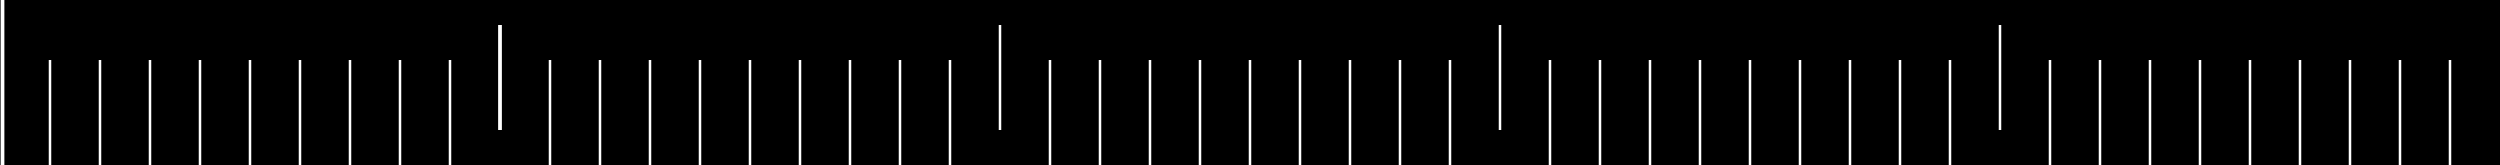
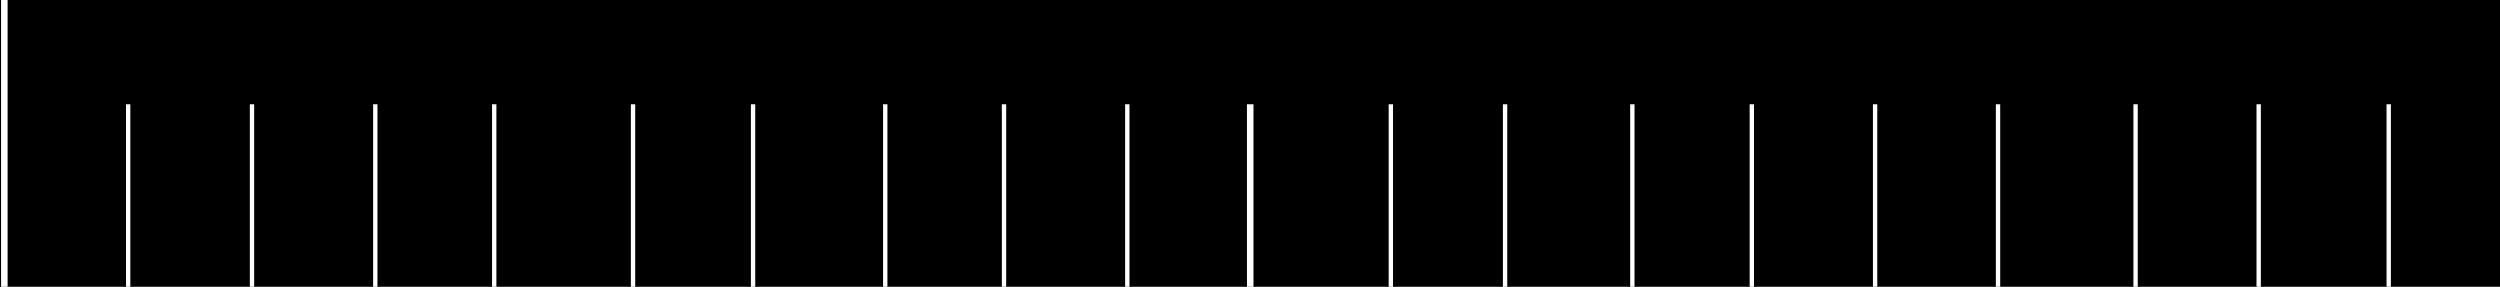
- <svg xmlns="http://www.w3.org/2000/svg" xmlns:ns1="http://vectornator.io" style="fill-rule:evenodd;clip-rule:evenodd;stroke-linecap:round;stroke-linejoin:round;" xml:space="preserve" version="1.1" viewBox="0 0 500 33">
-   <defs />
-   <g id="Untitled" ns1:layerName="Untitled">
-     <path d="M0+0L500+0L500+0L500+33L500+33L0+33L0+33L0+0L0+0Z" opacity="1" fill="#000000" />
+ <svg xmlns="http://www.w3.org/2000/svg" version="1.1" id="Layer_1" x="0px" y="0px" width="287.7px" height="33px" viewBox="-100.85 0 287.7 33" style="enable-background:new -100.85 0 287.7 33;" xml:space="preserve">
+   <rect x="-100.85" width="288.35" height="33" />
+   <g id="Layer_2" style="display:none;">
+     <rect x="0" y="-15" style="display:inline;" width="86" height="57" />
  </g>
-   <g id="Layer_2" ns1:layerName="Layer_2" visibility="hidden">
-     <path d="M-100.85-15L-14.85-15L-14.85-15L-14.85+42L-14.85+42L-100.85+42L-100.85+42L-100.85-15L-100.85-15Z" opacity="1" fill="#000000" />
-   </g>
-   <g id="Untitled_2" ns1:layerName="Untitled">
-     <path stroke="#ffffff" stroke-width="0.75" d="M0.5+0L0.5+33" fill="none" stroke-linecap="butt" opacity="1" stroke-linejoin="miter" />
-     <path stroke="#ffffff" stroke-width="0.5" d="M20+12L20+33" fill="none" stroke-linecap="butt" opacity="1" stroke-linejoin="miter" />
-     <path stroke="#ffffff" stroke-width="0.5" d="M10+12L10+33" fill="none" stroke-linecap="butt" opacity="1" stroke-linejoin="miter" />
-     <path stroke="#ffffff" stroke-width="0.5" d="M40+12L40+33" fill="none" stroke-linecap="butt" opacity="1" stroke-linejoin="miter" />
-     <path stroke="#ffffff" stroke-width="0.5" d="M30+12L30+33" fill="none" stroke-linecap="butt" opacity="1" stroke-linejoin="miter" />
-     <path stroke="#ffffff" stroke-width="0.5" d="M50+12L50+33" fill="none" stroke-linecap="butt" opacity="1" stroke-linejoin="miter" />
-     <path stroke="#ffffff" stroke-width="0.5" d="M60+12L60+33" fill="none" stroke-linecap="butt" opacity="1" stroke-linejoin="miter" />
-     <path stroke="#ffffff" stroke-width="0.5" d="M80+12L80+33" fill="none" stroke-linecap="butt" opacity="1" stroke-linejoin="miter" />
-     <path stroke="#ffffff" stroke-width="0.5" d="M70+12L70+33" fill="none" stroke-linecap="butt" opacity="1" stroke-linejoin="miter" />
-     <path stroke="#ffffff" stroke-width="0.75" d="M100+5L100+26" fill="none" stroke-linecap="butt" opacity="1" stroke-linejoin="miter" />
-     <path stroke="#ffffff" stroke-width="0.5" d="M90+12L90+33" fill="none" stroke-linecap="butt" opacity="1" stroke-linejoin="miter" />
-     <path stroke="#ffffff" stroke-width="0.5" d="M110+12L110+33" fill="none" stroke-linecap="butt" opacity="1" stroke-linejoin="miter" />
-     <path stroke="#ffffff" stroke-width="0.5" d="M130+12L130+33" fill="none" stroke-linecap="butt" opacity="1" stroke-linejoin="miter" />
-     <path stroke="#ffffff" stroke-width="0.5" d="M120+12L120+33" fill="none" stroke-linecap="butt" opacity="1" stroke-linejoin="miter" />
-     <path stroke="#ffffff" stroke-width="0.5" d="M140+12L140+33" fill="none" stroke-linecap="butt" opacity="1" stroke-linejoin="miter" />
-     <path stroke="#ffffff" stroke-width="0.5" d="M160+12L160+33" fill="none" stroke-linecap="butt" opacity="1" stroke-linejoin="miter" />
-     <path stroke="#ffffff" stroke-width="0.5" d="M150+12L150+33" fill="none" stroke-linecap="butt" opacity="1" stroke-linejoin="miter" />
-     <path stroke="#ffffff" stroke-width="0.5" d="M170+12L170+33" fill="none" stroke-linecap="butt" opacity="1" stroke-linejoin="miter" />
-     <path stroke="#ffffff" stroke-width="0.5" d="M180+12L180+33" fill="none" stroke-linecap="butt" opacity="1" stroke-linejoin="miter" />
-     <path stroke="#ffffff" stroke-width="0.5" d="M270+12L270+33" fill="none" stroke-linecap="butt" opacity="1" stroke-linejoin="miter" />
-     <path stroke="#ffffff" stroke-width="0.5" d="M190+12L190+33" fill="none" stroke-linecap="butt" opacity="1" stroke-linejoin="miter" />
-     <path stroke="#ffffff" stroke-width="0.5" d="M200+5L200+26" fill="none" stroke-linecap="butt" opacity="1" stroke-linejoin="miter" />
-     <path stroke="#ffffff" stroke-width="0.5" d="M210+12L210+33" fill="none" stroke-linecap="butt" opacity="1" stroke-linejoin="miter" />
-     <path stroke="#ffffff" stroke-width="0.5" d="M220+12L220+33" fill="none" stroke-linecap="butt" opacity="1" stroke-linejoin="miter" />
-     <path stroke="#ffffff" stroke-width="0.5" d="M230+12L230+33" fill="none" stroke-linecap="butt" opacity="1" stroke-linejoin="miter" />
-     <path stroke="#ffffff" stroke-width="0.5" d="M240+12L240+33" fill="none" stroke-linecap="butt" opacity="1" stroke-linejoin="miter" />
-     <path stroke="#ffffff" stroke-width="0.5" d="M250+12L250+33" fill="none" stroke-linecap="butt" opacity="1" stroke-linejoin="miter" />
-     <path stroke="#ffffff" stroke-width="0.5" d="M260+12L260+33" fill="none" stroke-linecap="butt" opacity="1" stroke-linejoin="miter" />
-     <path stroke="#ffffff" stroke-width="0.5" d="M280+12L280+33" fill="none" stroke-linecap="butt" opacity="1" stroke-linejoin="miter" />
-     <path stroke="#ffffff" stroke-width="0.5" d="M300+5L300+26" fill="none" stroke-linecap="butt" opacity="1" stroke-linejoin="miter" />
-     <path stroke="#ffffff" stroke-width="0.5" d="M290+12L290+33" fill="none" stroke-linecap="butt" opacity="1" stroke-linejoin="miter" />
-     <path stroke="#ffffff" stroke-width="0.5" d="M310+12L310+33" fill="none" stroke-linecap="butt" opacity="1" stroke-linejoin="miter" />
-     <path stroke="#ffffff" stroke-width="0.5" d="M320+12L320+33" fill="none" stroke-linecap="butt" opacity="1" stroke-linejoin="miter" />
-     <path stroke="#ffffff" stroke-width="0.5" d="M330+12L330+33" fill="none" stroke-linecap="butt" opacity="1" stroke-linejoin="miter" />
-     <path stroke="#ffffff" stroke-width="0.5" d="M350+12L350+33" fill="none" stroke-linecap="butt" opacity="1" stroke-linejoin="miter" />
-     <path stroke="#ffffff" stroke-width="0.5" d="M340+12L340+33" fill="none" stroke-linecap="butt" opacity="1" stroke-linejoin="miter" />
-     <path stroke="#ffffff" stroke-width="0.5" d="M360+12L360+33" fill="none" stroke-linecap="butt" opacity="1" stroke-linejoin="miter" />
-     <path stroke="#ffffff" stroke-width="0.5" d="M370+12L370+33" fill="none" stroke-linecap="butt" opacity="1" stroke-linejoin="miter" />
-     <path stroke="#ffffff" stroke-width="0.5" d="M380+12L380+33" fill="none" stroke-linecap="butt" opacity="1" stroke-linejoin="miter" />
-     <path stroke="#ffffff" stroke-width="0.5" d="M390+12L390+33" fill="none" stroke-linecap="butt" opacity="1" stroke-linejoin="miter" />
-     <path stroke="#ffffff" stroke-width="0.5" d="M400+5L400+26" fill="none" stroke-linecap="butt" opacity="1" stroke-linejoin="miter" />
-     <path stroke="#ffffff" stroke-width="0.5" d="M410+12L410+33" fill="none" stroke-linecap="butt" opacity="1" stroke-linejoin="miter" />
-     <path stroke="#ffffff" stroke-width="0.5" d="M420+12L420+33" fill="none" stroke-linecap="butt" opacity="1" stroke-linejoin="miter" />
-     <path stroke="#ffffff" stroke-width="0.5" d="M430+12L430+33" fill="none" stroke-linecap="butt" opacity="1" stroke-linejoin="miter" />
-     <path stroke="#ffffff" stroke-width="0.5" d="M440+12L440+33" fill="none" stroke-linecap="butt" opacity="1" stroke-linejoin="miter" />
-     <path stroke="#ffffff" stroke-width="0.5" d="M450+12L450+33" fill="none" stroke-linecap="butt" opacity="1" stroke-linejoin="miter" />
-     <path stroke="#ffffff" stroke-width="0.5" d="M460+12L460+33" fill="none" stroke-linecap="butt" opacity="1" stroke-linejoin="miter" />
-     <path stroke="#ffffff" stroke-width="0.5" d="M470+12L470+33" fill="none" stroke-linecap="butt" opacity="1" stroke-linejoin="miter" />
-     <path stroke="#ffffff" stroke-width="0.5" d="M480+12L480+33" fill="none" stroke-linecap="butt" opacity="1" stroke-linejoin="miter" />
-     <path stroke="#ffffff" stroke-width="0.5" d="M490+12L490+33" fill="none" stroke-linecap="butt" opacity="1" stroke-linejoin="miter" />
-   </g>
+   <line style="fill:none;stroke:#FFFFFF;stroke-width:0.75;stroke-miterlimit:10;" x1="-100.35" y1="0" x2="-100.35" y2="33" />
+   <line style="fill:none;stroke:#FFFFFF;stroke-width:0.5;stroke-miterlimit:10;" x1="-71.85" y1="12" x2="-71.85" y2="33" />
+   <line style="fill:none;stroke:#FFFFFF;stroke-width:0.5;stroke-miterlimit:10;" x1="-86.1" y1="12" x2="-86.1" y2="33" />
+   <line style="fill:none;stroke:#FFFFFF;stroke-width:0.5;stroke-miterlimit:10;" x1="-43.975" y1="12" x2="-43.975" y2="33" />
+   <line style="fill:none;stroke:#FFFFFF;stroke-width:0.5;stroke-miterlimit:10;" x1="-57.662" y1="12" x2="-57.662" y2="33" />
+   <line style="fill:none;stroke:#FFFFFF;stroke-width:0.5;stroke-miterlimit:10;" x1="-28" y1="12" x2="-28" y2="33" />
+   <line style="fill:none;stroke:#FFFFFF;stroke-width:0.5;stroke-miterlimit:10;" x1="-14.187" y1="12" x2="-14.187" y2="33" />
+   <line style="fill:none;stroke:#FFFFFF;stroke-width:0.5;stroke-miterlimit:10;" x1="14.692" y1="12" x2="14.692" y2="33" />
+   <line style="fill:none;stroke:#FFFFFF;stroke-width:0.5;stroke-miterlimit:10;" x1="1.025" y1="12" x2="1.025" y2="33" />
+   <line style="fill:none;stroke:#FFFFFF;stroke-width:0.75;stroke-miterlimit:10;" x1="43.025" y1="12" x2="43.025" y2="33" />
+   <line style="fill:none;stroke:#FFFFFF;stroke-width:0.5;stroke-miterlimit:10;" x1="28.879" y1="12" x2="28.879" y2="33" />
+   <line style="fill:none;stroke:#FFFFFF;stroke-width:0.5;stroke-miterlimit:10;" x1="59.208" y1="12" x2="59.208" y2="33" />
+   <line style="fill:none;stroke:#FFFFFF;stroke-width:0.5;stroke-miterlimit:10;" x1="87" y1="12" x2="87" y2="33" />
+   <line style="fill:none;stroke:#FFFFFF;stroke-width:0.5;stroke-miterlimit:10;" x1="72.354" y1="12" x2="72.354" y2="33" />
+   <line style="fill:none;stroke:#FFFFFF;stroke-width:0.5;stroke-miterlimit:10;" x1="100.75" y1="12" x2="100.75" y2="33" />
+   <line style="fill:none;stroke:#FFFFFF;stroke-width:0.5;stroke-miterlimit:10;" x1="129.083" y1="12" x2="129.083" y2="33" />
+   <line style="fill:none;stroke:#FFFFFF;stroke-width:0.5;stroke-miterlimit:10;" x1="114.938" y1="12" x2="114.938" y2="33" />
+   <line style="fill:none;stroke:#FFFFFF;stroke-width:0.5;stroke-miterlimit:10;" x1="144.913" y1="12" x2="144.913" y2="33" />
+   <line style="fill:none;stroke:#FFFFFF;stroke-width:0.5;stroke-miterlimit:10;" x1="159.079" y1="12" x2="159.079" y2="33" />
+   <line style="fill:none;stroke:#FFFFFF;stroke-width:0.5;stroke-miterlimit:10;" x1="174.042" y1="12" x2="174.042" y2="33" />
</svg>
